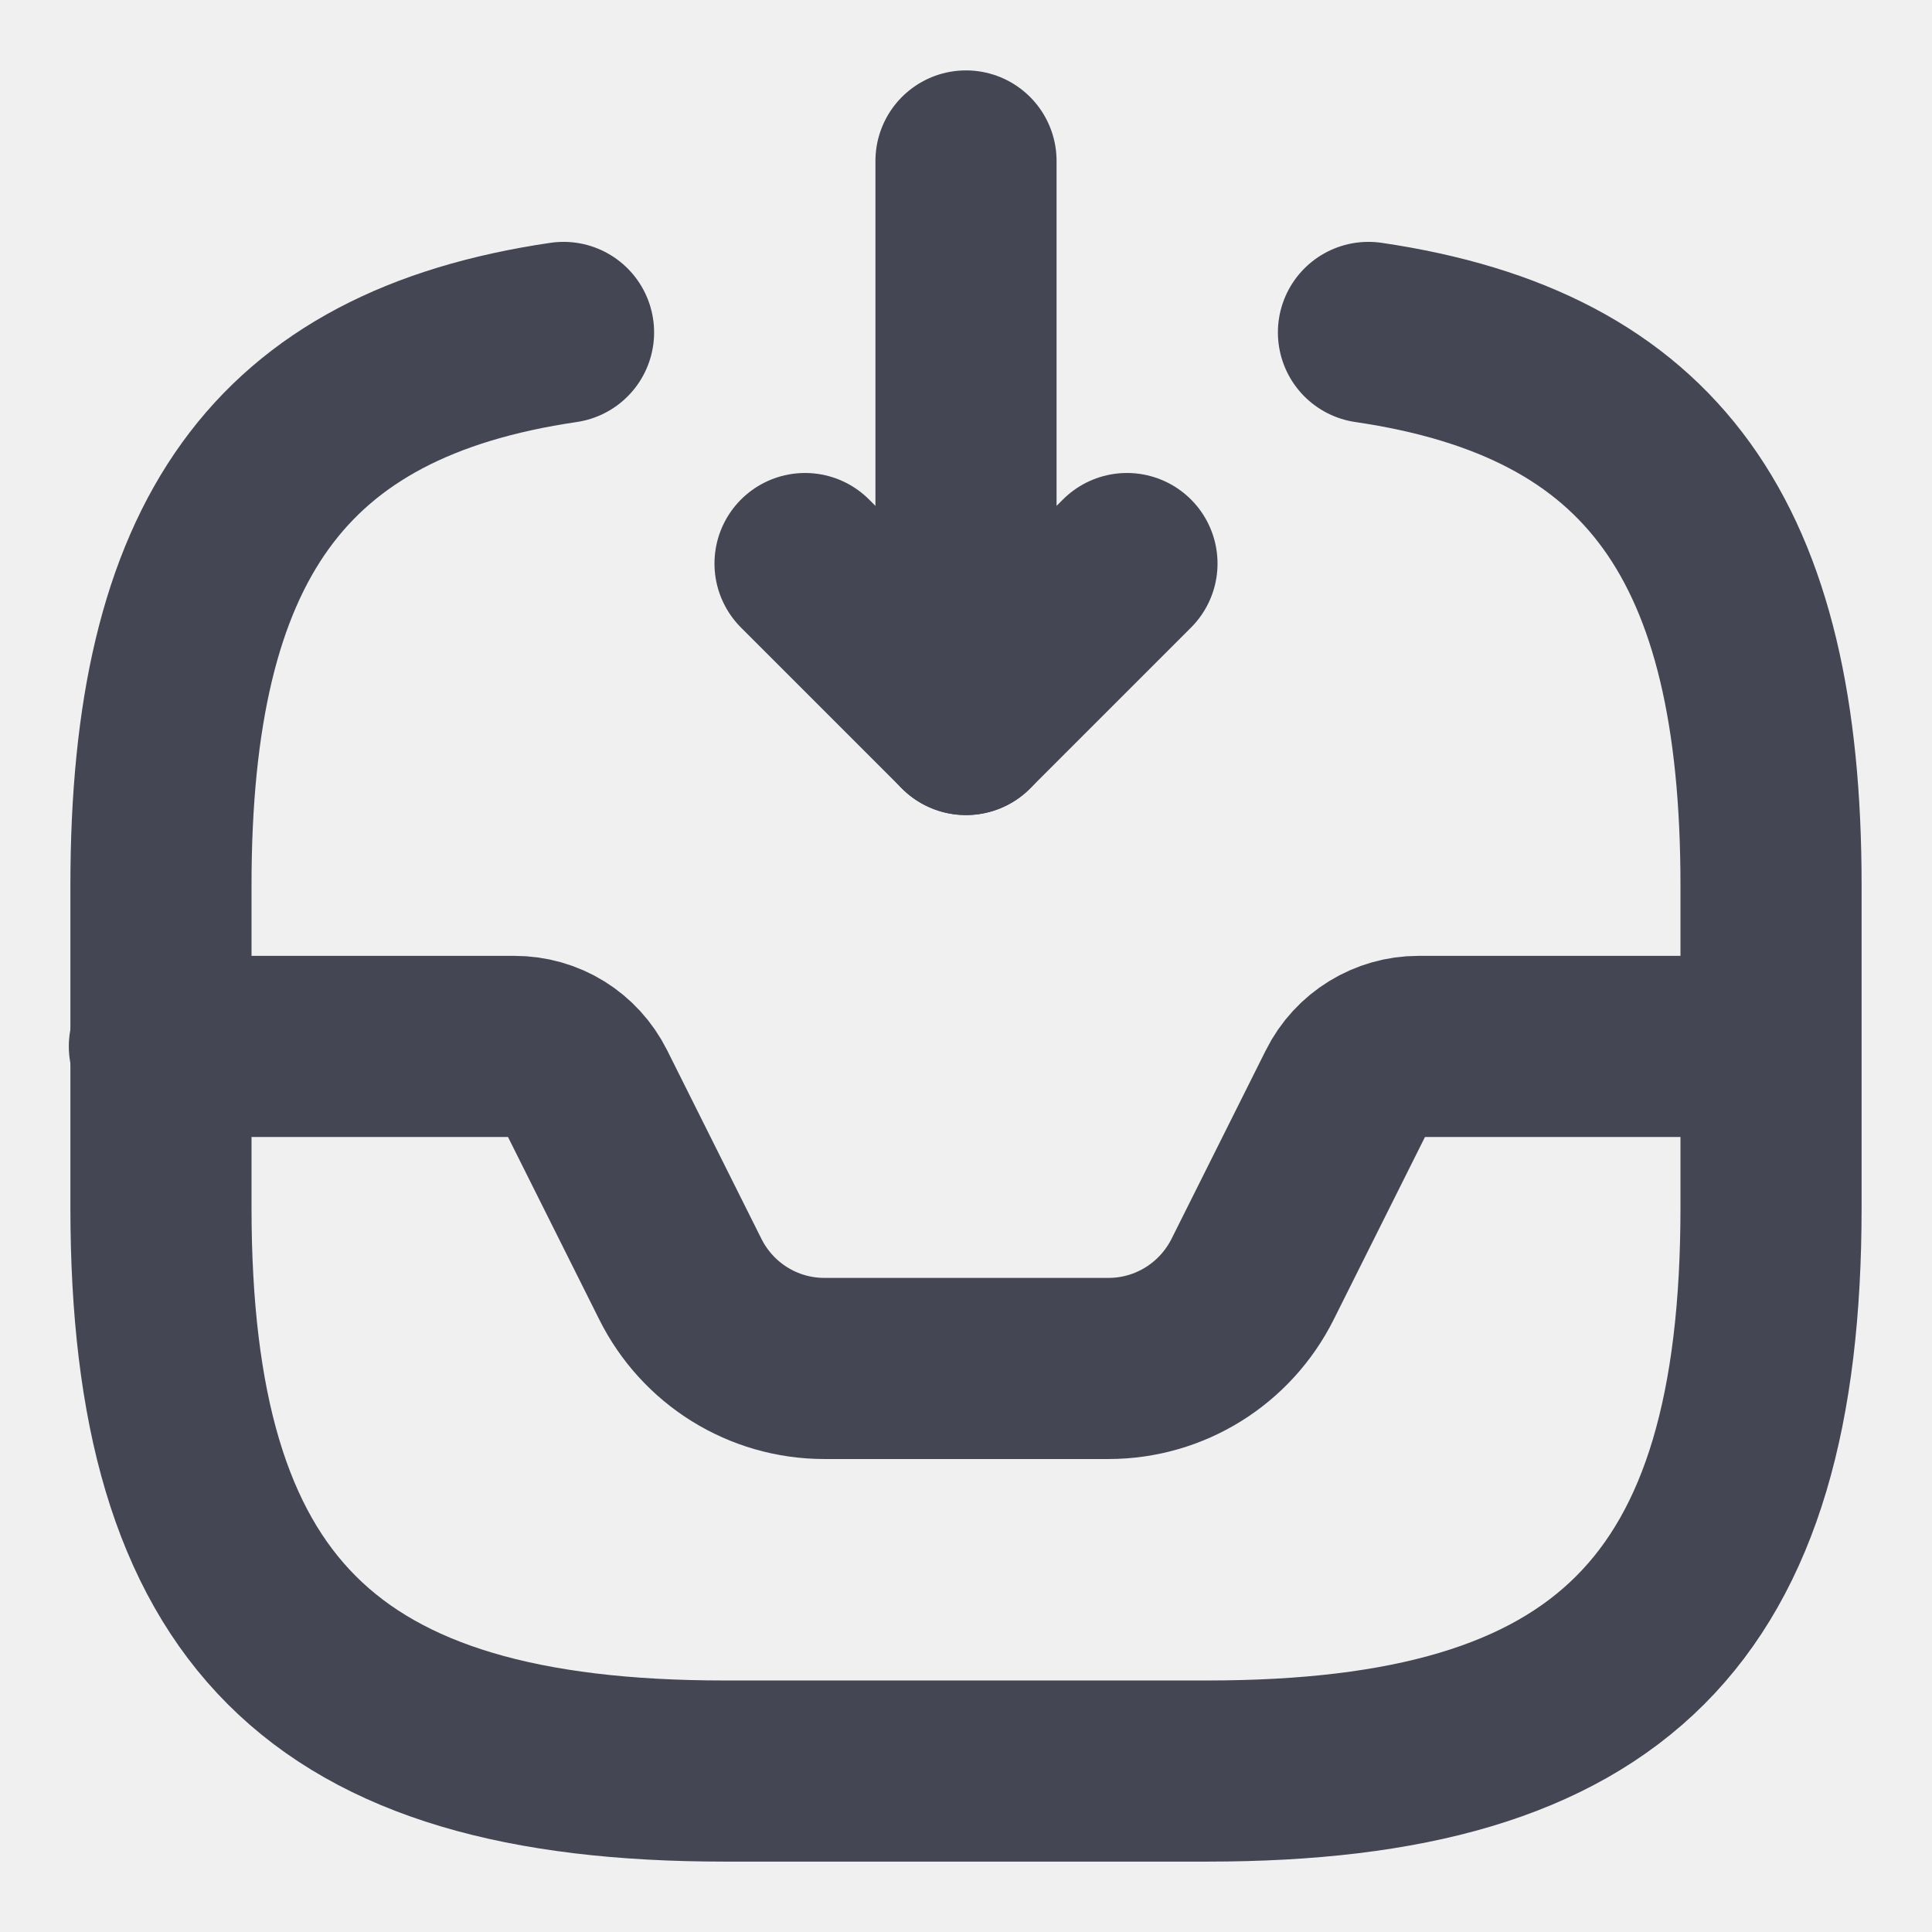
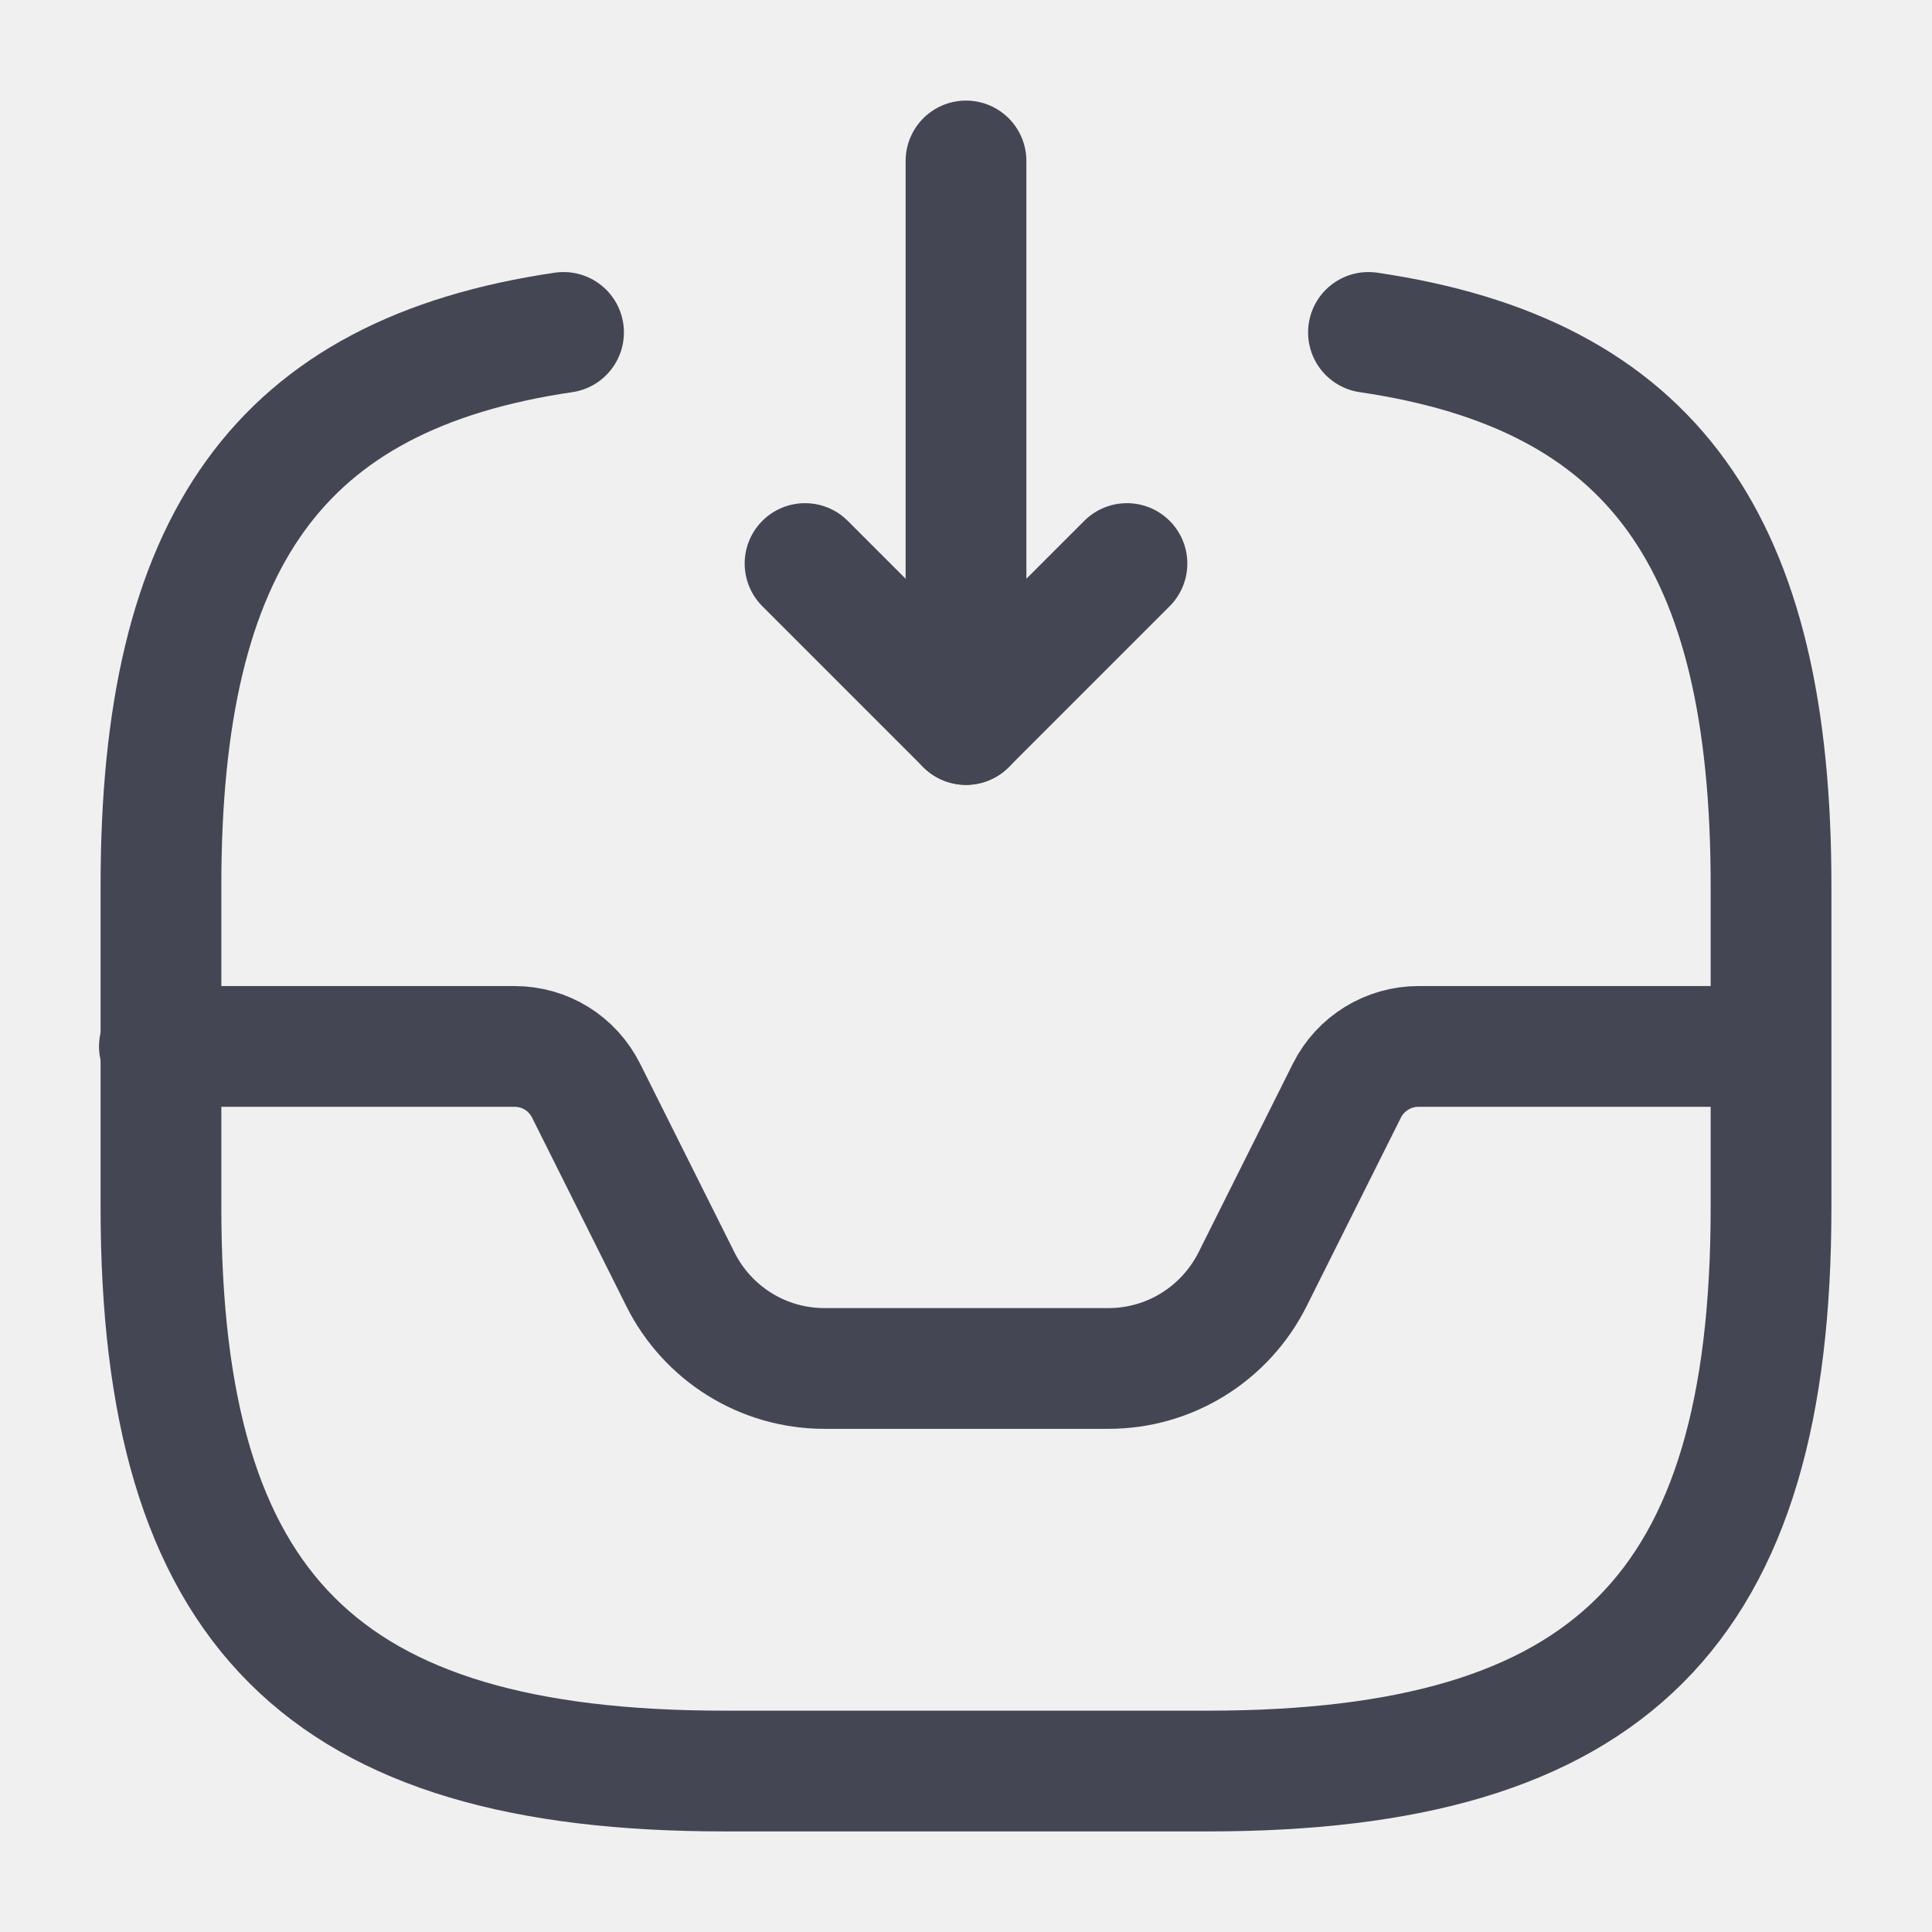
<svg xmlns="http://www.w3.org/2000/svg" preserveAspectRatio="none" width="100%" height="100%" overflow="visible" style="display: block;" viewBox="0 0 16 16" fill="none">
  <g id="mentor-ask" clip-path="url(#clip0)">
-     <path d="M8 1.333V6L9.333 4.667" stroke="#444653" stroke-linecap="round" stroke-linejoin="round" stroke-width="1.5" />
-     <path d="M8 6L6.667 4.667" stroke="#444653" stroke-linecap="round" stroke-linejoin="round" stroke-width="1.5" />
-     <path d="M1.32 8.666H4.26C4.514 8.666 4.74 8.806 4.854 9.033L5.634 10.593C5.86 11.046 6.32 11.333 6.827 11.333H9.18C9.687 11.333 10.147 11.046 10.374 10.593L11.154 9.033C11.267 8.806 11.5 8.666 11.747 8.666H14.654" stroke="#444653" stroke-linecap="round" stroke-linejoin="round" stroke-width="1.5" />
-     <path d="M4.667 2.753C2.307 3.1 1.333 4.487 1.333 7.333V10C1.333 13.333 2.667 14.667 6 14.667H10C13.333 14.667 14.667 13.333 14.667 10V7.333C14.667 4.487 13.693 3.1 11.333 2.753" stroke="#444653" stroke-linecap="round" stroke-linejoin="round" stroke-width="1.5" />
+     <path d="M8 1.333V6L9.333 4.667" stroke="#444653" stroke-linecap="round" stroke-linejoin="round" stroke-width="1.0" />
+     <path d="M8 6L6.667 4.667" stroke="#444653" stroke-linecap="round" stroke-linejoin="round" stroke-width="1.0" />
+     <path d="M1.32 8.666H4.26C4.514 8.666 4.74 8.806 4.854 9.033L5.634 10.593C5.86 11.046 6.32 11.333 6.827 11.333H9.18C9.687 11.333 10.147 11.046 10.374 10.593L11.154 9.033C11.267 8.806 11.5 8.666 11.747 8.666H14.654" stroke="#444653" stroke-linecap="round" stroke-linejoin="round" stroke-width="1.0" />
+     <path d="M4.667 2.753C2.307 3.1 1.333 4.487 1.333 7.333V10C1.333 13.333 2.667 14.667 6 14.667H10C13.333 14.667 14.667 13.333 14.667 10V7.333C14.667 4.487 13.693 3.1 11.333 2.753" stroke="#444653" stroke-linecap="round" stroke-linejoin="round" stroke-width="1.0" />
  </g>
  <defs>
    <clipPath id="clip0">
      <rect width="16" height="16" fill="white" />
    </clipPath>
  </defs>
</svg>
